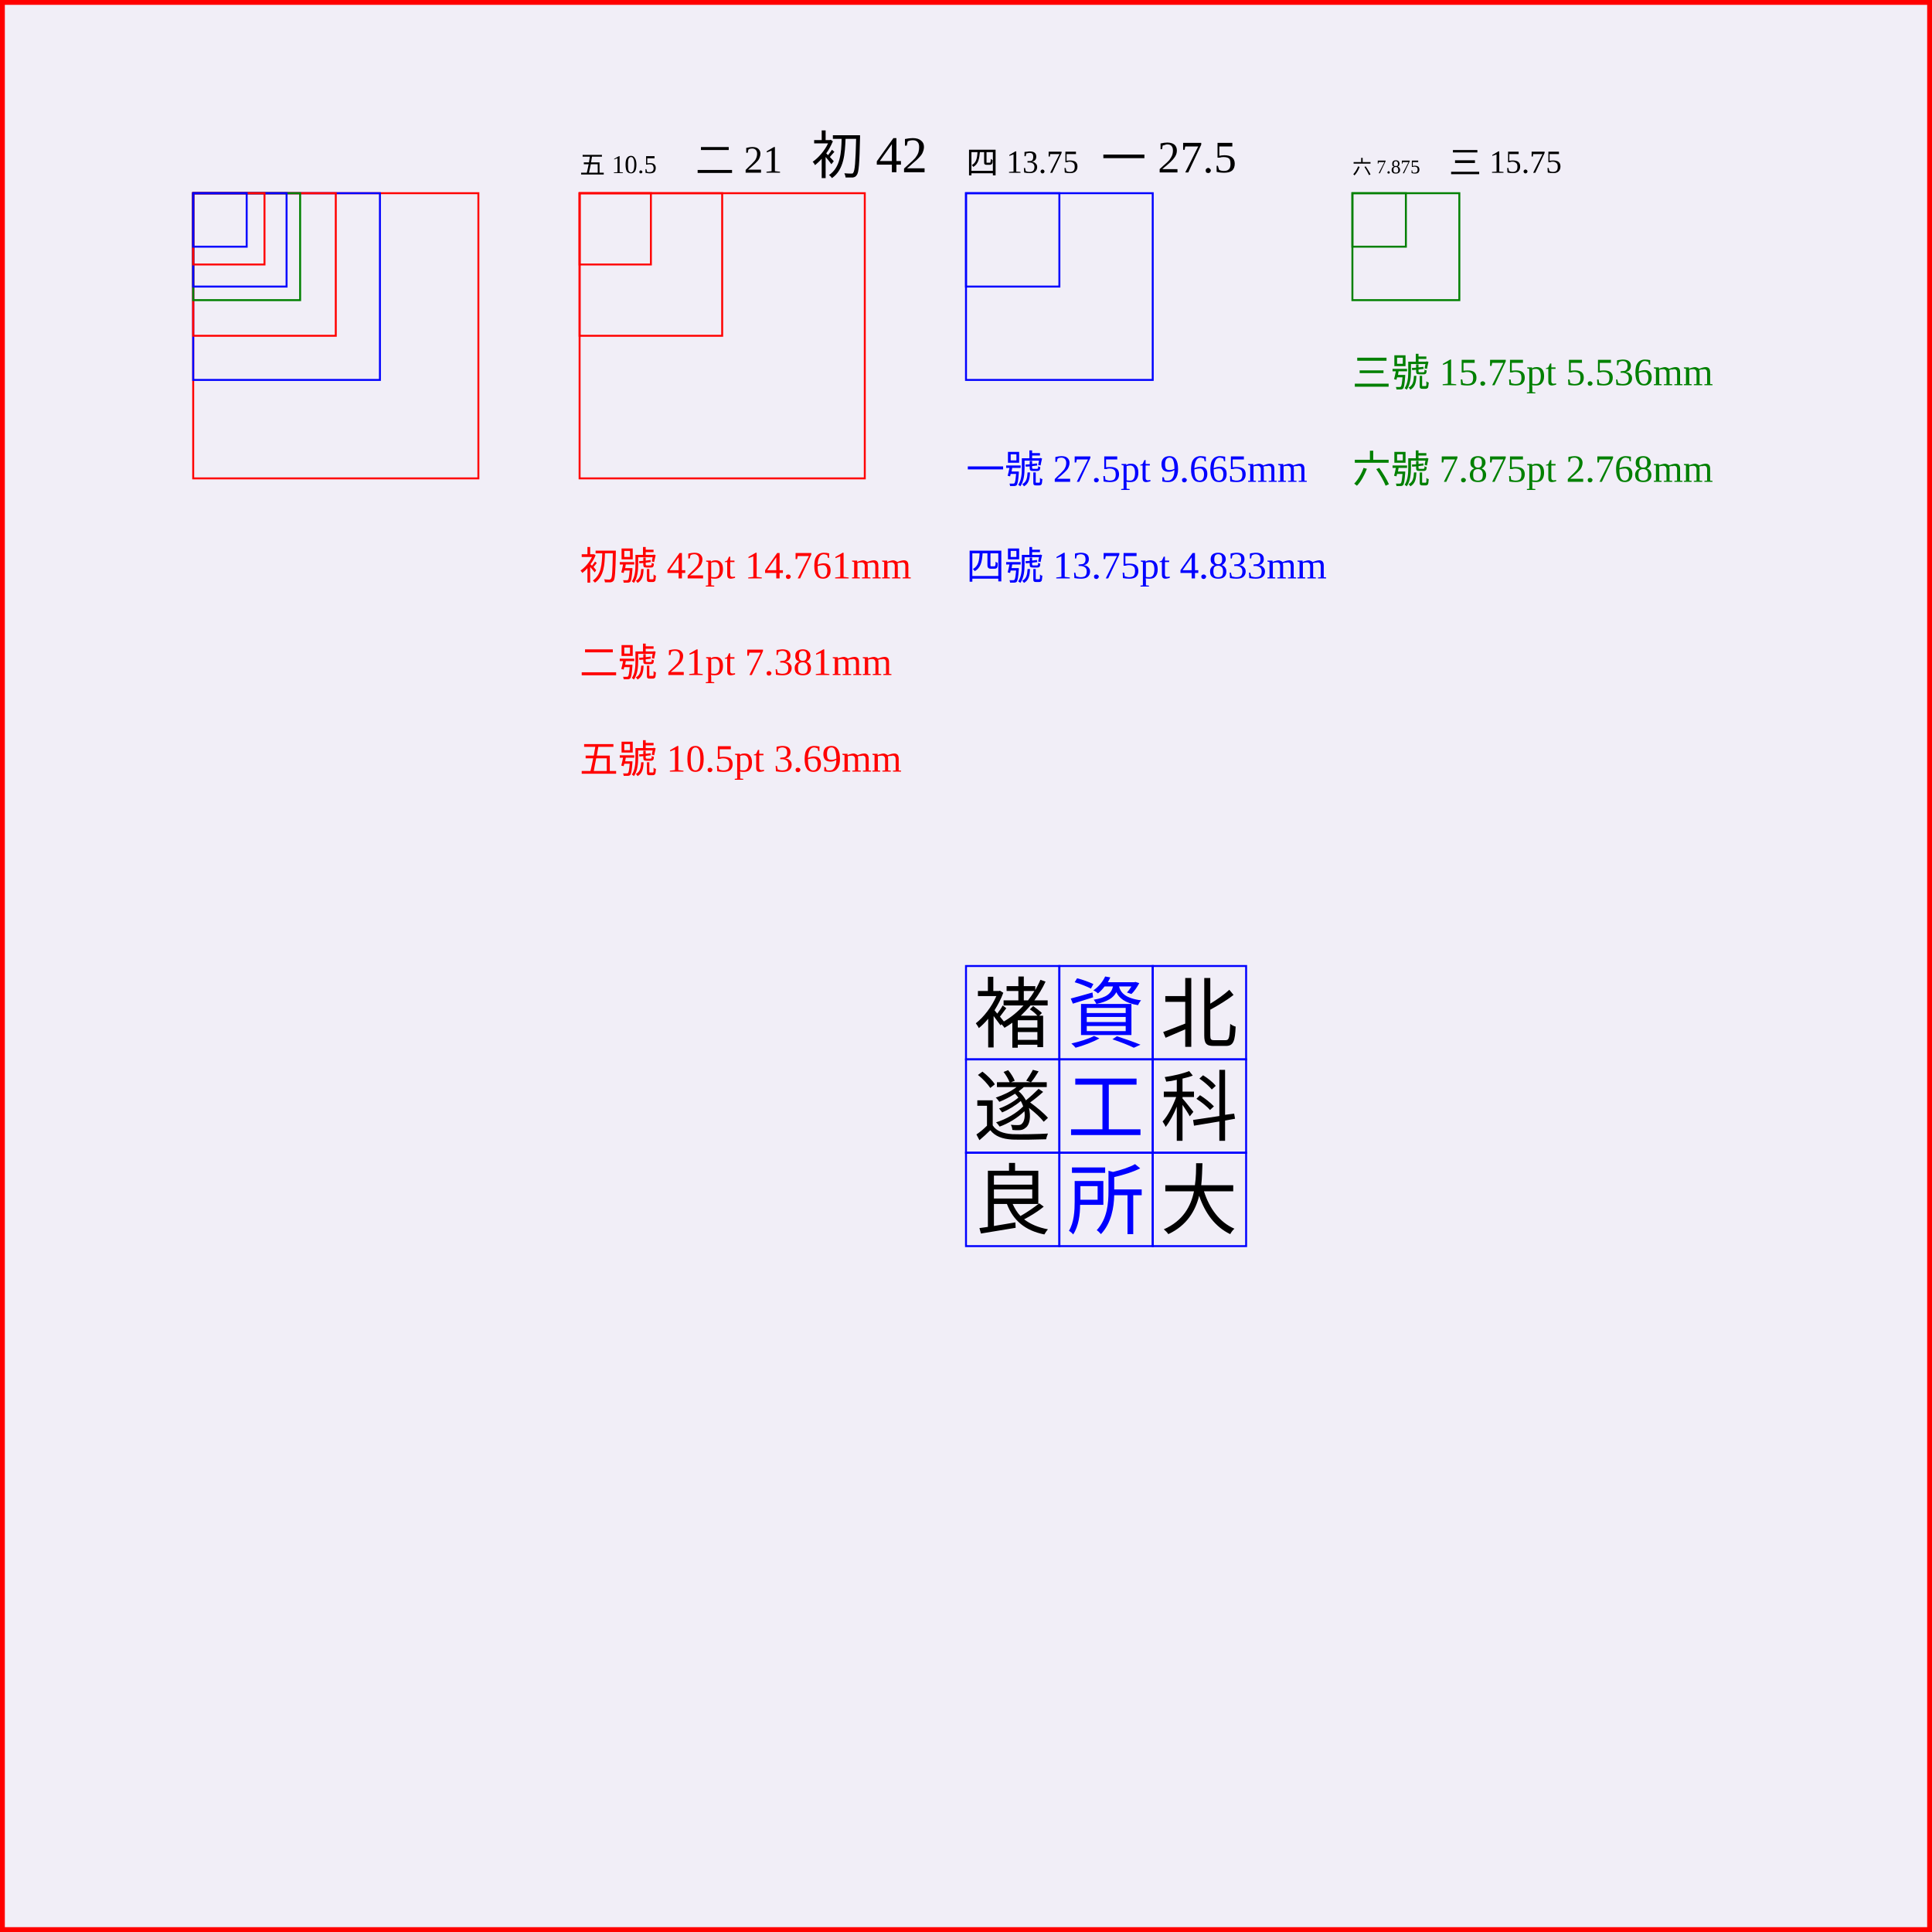
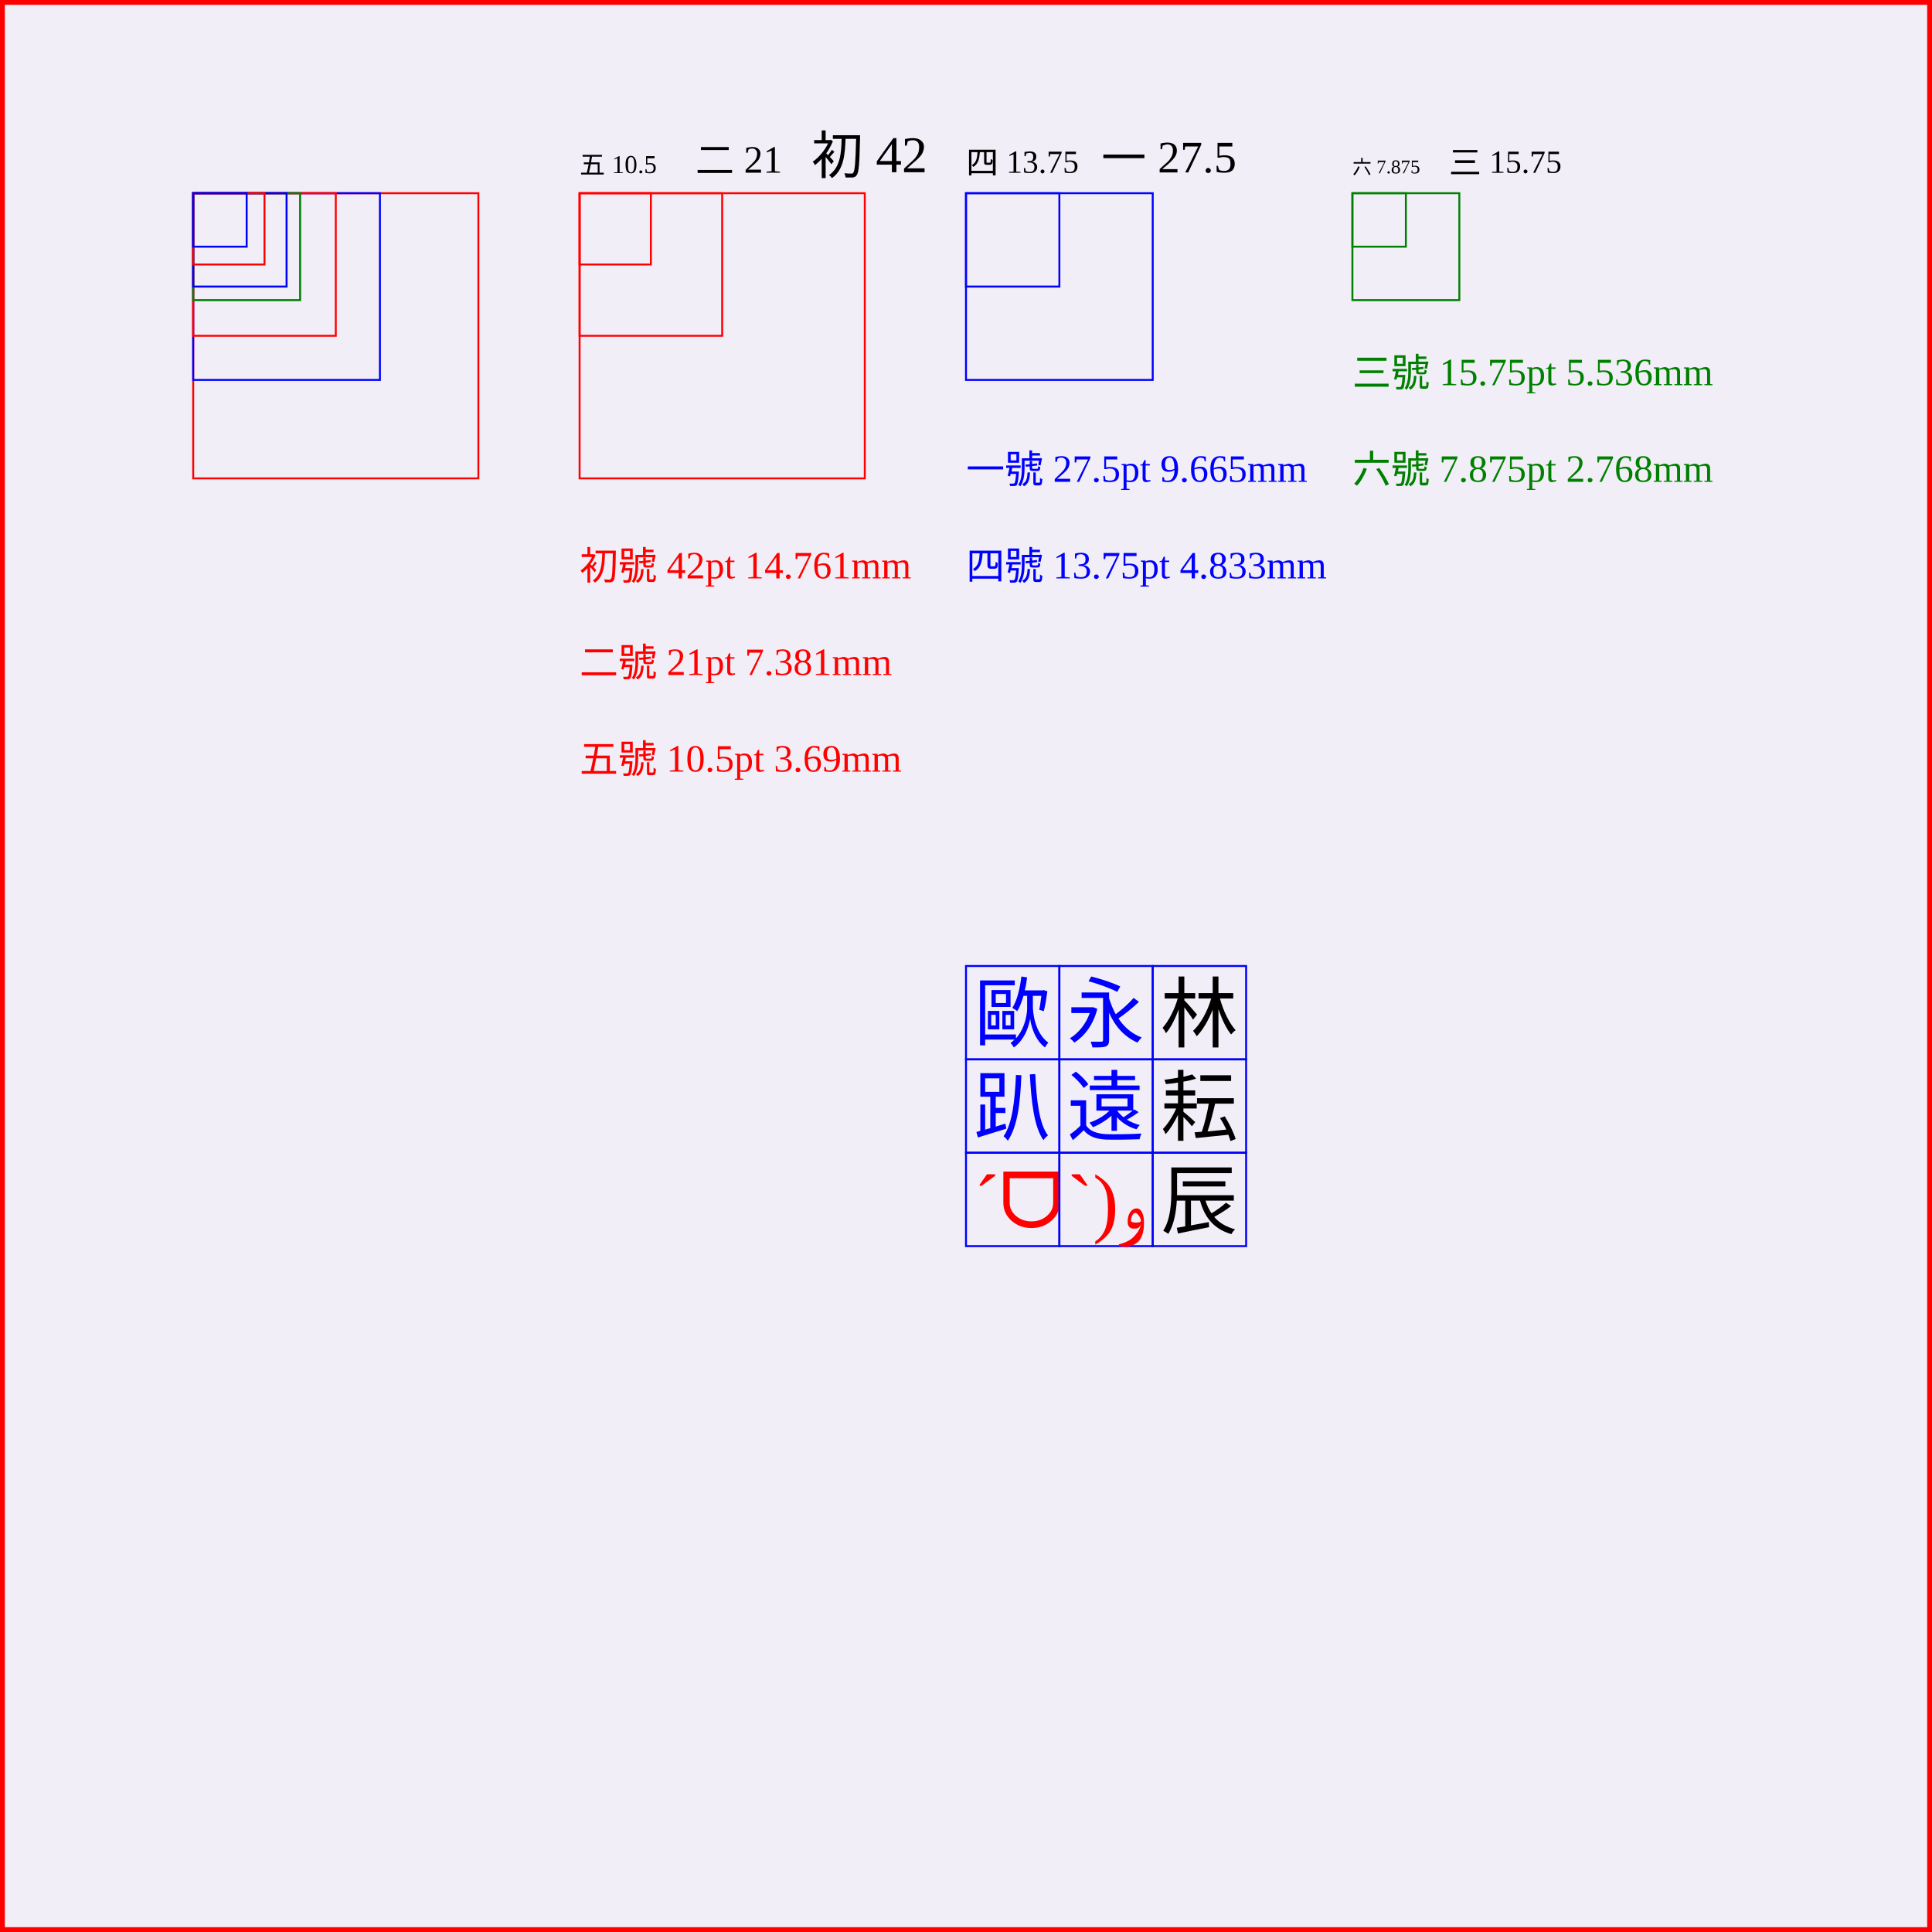
<svg xmlns="http://www.w3.org/2000/svg" version="1.1" width="100mm" height="100mm" viewBox="0 0 100 100">
  <rect x="0" y="0" width="100" height="100" stroke="red" stroke-width="0.5" fill="#F1EEF7" />
  <rect x="10" y="10" width="14.761" height="14.761" stroke="red" stroke-width="0.1" fill="none" />
  <rect x="10" y="10" width="9.665" height="9.665" stroke="blue" stroke-width="0.1" fill="none" />
  <rect x="10" y="10" width="7.38" height="7.38" stroke="red" stroke-width="0.1" fill="none" />
  <rect x="10" y="10" width="5.535" height="5.535" stroke="green" stroke-width="0.1" fill="none" />
  <rect x="10" y="10" width="4.833" height="4.833" stroke="blue" stroke-width="0.1" fill="none" />
  <rect x="10" y="10" width="3.69" height="3.69" stroke="red" stroke-width="0.1" fill="none" />
  <rect x="10" y="10" width="2.768" height="2.768" stroke="blue" stroke-width="0.1" fill="none" />
  <rect x="30" y="10" width="14.761" height="14.761" stroke="red" stroke-width="0.1" fill="none" />
  <text x="42" y="9" style="font-size:2pt;">初 42</text>
  <rect x="30" y="10" width="7.38" height="7.38" stroke="red" stroke-width="0.1" fill="none" />
  <text x="36" y="9" style="font-size:1.5pt;">二 21</text>
  <rect x="30" y="10" width="3.69" height="3.69" stroke="red" stroke-width="0.1" fill="none" />
  <text x="30" y="9" style="font-size:1pt;">五 10.5</text>
  <rect x="50" y="10" width="9.665" height="9.665" stroke="blue" stroke-width="0.1" fill="none" />
  <text x="57" y="9" style="font-size:1.75pt;">一 27.5</text>
  <rect x="50" y="10" width="4.833" height="4.833" stroke="blue" stroke-width="0.1" fill="none" />
  <text x="50" y="9" style="font-size:1.25pt;">四 13.75</text>
  <rect x="70" y="10" width="5.535" height="5.535" stroke="green" stroke-width="0.1" fill="none" />
  <text x="75" y="9" style="font-size:1.25pt;">三 15.75</text>
  <rect x="70" y="10" width="2.768" height="2.768" stroke="green" stroke-width="0.1" fill="none" />
  <text x="70" y="9" style="font-size:0.75pt;">六 7.875</text>
  <rect x="50" y="50" width="4.833" height="4.833" stroke="blue" stroke-width="0.1" fill="none" />
-   <text x="50.4" y="53.9" style="font-size:3pt;">褚</text>
+   <text x="50.4" y="53.9" style="font-size:3pt;" fill="blue">歐</text>
  <rect x="50" y="54.833" width="4.833" height="4.833" stroke="blue" stroke-width="0.1" fill="none" />
-   <text x="50.4" y="58.733" style="font-size:3pt;">遂</text>
+   <text x="50.4" y="58.733" style="font-size:3pt;" fill="blue">趴</text>
  <rect x="50" y="59.666" width="4.833" height="4.833" stroke="blue" stroke-width="0.1" fill="none" />
-   <text x="50.4" y="63.566" style="font-size:3pt;">良</text>
+   <text x="50.4" y="63.566" style="font-size:3pt;" fill="red">ˊᗜ</text>
  <rect x="54.833" y="50" width="4.833" height="4.833" stroke="blue" stroke-width="0.1" fill="none" />
-   <text x="55.233" y="53.9" style="font-size:3pt;;" fill="blue">資</text>
+   <text x="55.233" y="53.9" style="font-size:3pt;;" fill="blue">永</text>
  <rect x="54.833" y="54.833" width="4.833" height="4.833" stroke="blue" stroke-width="0.1" fill="none" />
-   <text x="55.233" y="58.733" style="font-size:3pt;" fill="blue">工</text>
+   <text x="55.233" y="58.733" style="font-size:3pt;" fill="blue">遠</text>
  <rect x="54.833" y="59.666" width="4.833" height="4.833" stroke="blue" stroke-width="0.1" fill="none" />
-   <text x="55.233" y="63.566" style="font-size:3pt;" fill="blue">所</text>
+   <text x="55.233" y="63.566" style="font-size:3pt;" fill="red">ˋ)و</text>
  <rect x="59.666" y="50" width="4.833" height="4.833" stroke="blue" stroke-width="0.1" fill="none" />
-   <text x="60.066" y="53.9" style="font-size:3pt;">北</text>
+   <text x="60.066" y="53.9" style="font-size:3pt;">林</text>
  <rect x="59.666" y="54.833" width="4.833" height="4.833" stroke="blue" stroke-width="0.1" fill="none" />
-   <text x="60.066" y="58.733" style="font-size:3pt;">科</text>
+   <text x="60.066" y="58.733" style="font-size:3pt;">耘</text>
  <rect x="59.666" y="59.666" width="4.833" height="4.833" stroke="blue" stroke-width="0.1" fill="none" />
-   <text x="60.066" y="63.566" style="font-size:3pt;">大</text>
+   <text x="60.066" y="63.566" style="font-size:3pt;">辰</text>
  <text x="30" y="30" style="font-size:1.5pt;" fill="red">初號 42pt 14.761mm</text>
  <text x="30" y="35" style="font-size:1.5pt;" fill="red">二號 21pt 7.381mm</text>
  <text x="30" y="40" style="font-size:1.5pt;" fill="red">五號 10.5pt 3.69mm</text>
  <text x="50" y="25" style="font-size:1.5pt;" fill="blue">一號 27.5pt 9.665mm</text>
  <text x="50" y="30" style="font-size:1.5pt;" fill="blue">四號 13.75pt 4.833mm</text>
  <text x="70" y="20" style="font-size:1.5pt;" fill="green">三號 15.75pt 5.536mm</text>
  <text x="70" y="25" style="font-size:1.5pt;" fill="green">六號 7.875pt 2.768mm</text>
</svg>
